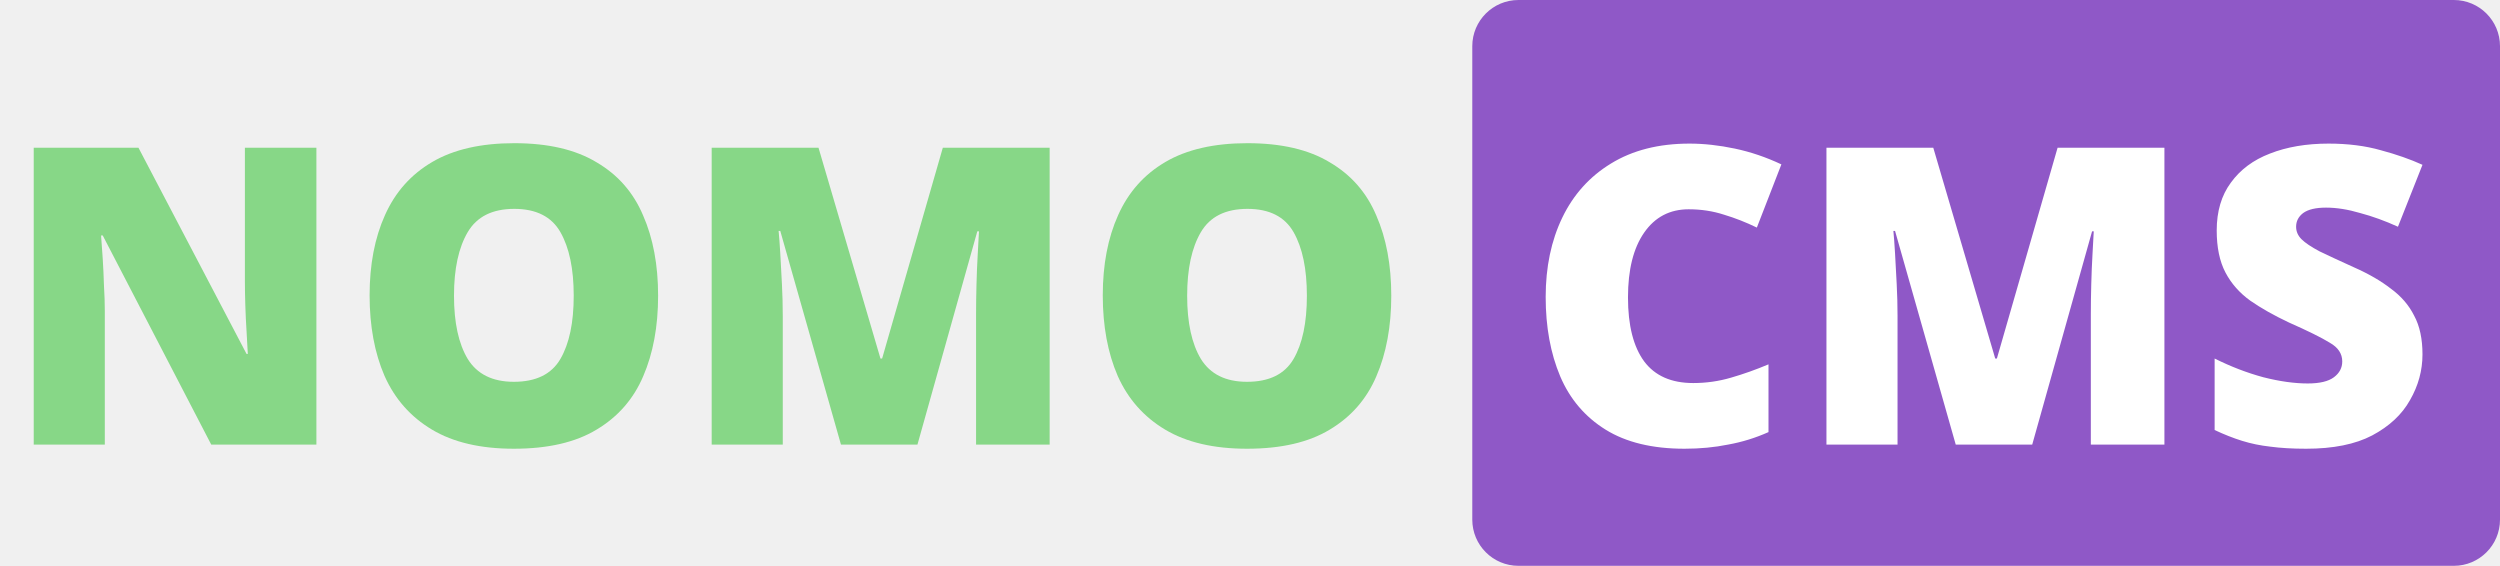
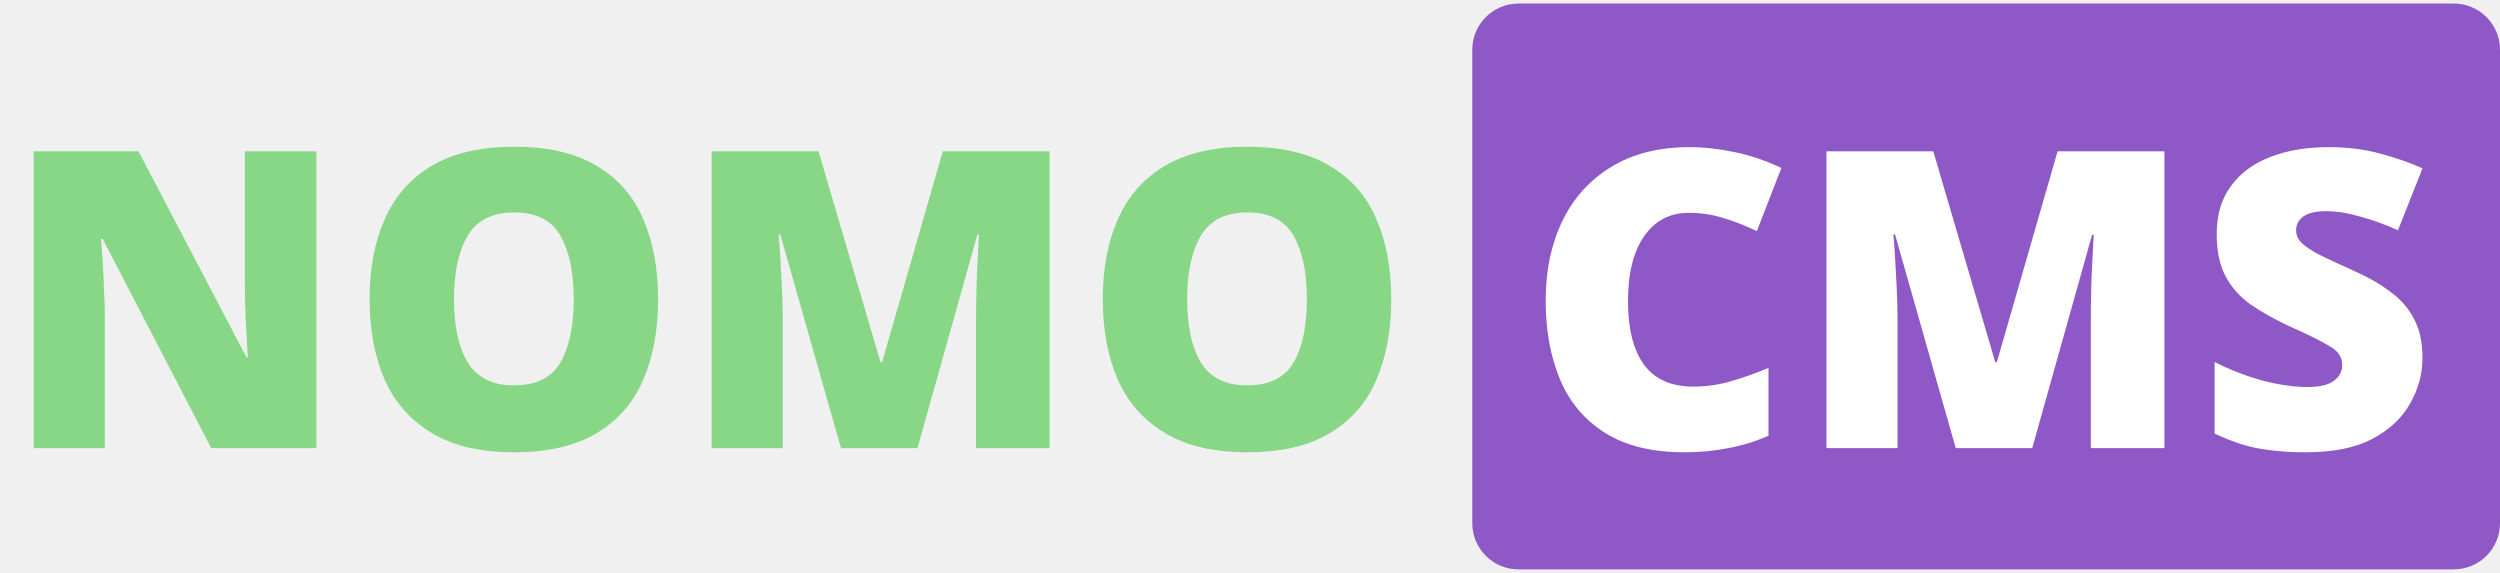
- <svg xmlns="http://www.w3.org/2000/svg" width="433" height="98" viewBox="0 0 433 98" fill="none">
+ <svg xmlns="http://www.w3.org/2000/svg" width="144" height="33" viewBox="0 0 433 98" fill="none">
  <rect x="255" width="178" height="98" rx="8" fill="#8F58C7" />
  <path d="M292.479 36.248C289.215 36.248 286.647 37.592 284.775 40.28C282.903 42.968 281.967 46.712 281.967 51.512C281.967 56.36 282.903 60.056 284.775 62.6C286.647 65.096 289.479 66.344 293.271 66.344C295.527 66.344 297.711 66.032 299.823 65.408C301.983 64.784 304.143 64.016 306.303 63.104V74.84C304.047 75.848 301.719 76.568 299.319 77C296.967 77.48 294.447 77.72 291.759 77.72C286.191 77.72 281.631 76.616 278.079 74.408C274.527 72.2 271.911 69.128 270.231 65.192C268.551 61.208 267.711 56.624 267.711 51.44C267.711 46.256 268.671 41.672 270.591 37.688C272.511 33.704 275.319 30.584 279.015 28.328C282.759 26.024 287.295 24.872 292.623 24.872C295.119 24.872 297.735 25.16 300.471 25.736C303.207 26.312 305.895 27.224 308.535 28.472L304.287 39.416C302.415 38.504 300.519 37.76 298.599 37.184C296.679 36.56 294.639 36.248 292.479 36.248ZM338.733 77L328.221 39.992H327.933C328.029 40.952 328.125 42.248 328.221 43.88C328.317 45.512 328.413 47.288 328.509 49.208C328.605 51.08 328.653 52.904 328.653 54.68V77H316.341V25.592H334.845L345.573 62.096H345.861L356.373 25.592H374.877V77H362.133V54.464C362.133 52.832 362.157 51.104 362.205 49.28C362.253 47.408 362.325 45.656 362.421 44.024C362.517 42.344 362.589 41.024 362.637 40.064H362.349L351.981 77H338.733ZM419.574 61.376C419.574 64.16 418.854 66.8 417.414 69.296C416.022 71.792 413.838 73.832 410.862 75.416C407.934 76.952 404.118 77.72 399.414 77.72C397.062 77.72 394.998 77.6 393.222 77.36C391.494 77.168 389.862 76.832 388.326 76.352C386.79 75.872 385.206 75.248 383.574 74.48V62.096C386.358 63.488 389.166 64.568 391.998 65.336C394.83 66.056 397.398 66.416 399.702 66.416C401.766 66.416 403.278 66.056 404.238 65.336C405.198 64.616 405.678 63.704 405.678 62.6C405.678 61.256 404.958 60.176 403.518 59.36C402.126 58.496 399.75 57.32 396.39 55.832C393.846 54.632 391.638 53.384 389.766 52.088C387.894 50.744 386.454 49.112 385.446 47.192C384.438 45.272 383.934 42.848 383.934 39.92C383.934 36.608 384.75 33.848 386.382 31.64C388.014 29.384 390.27 27.704 393.15 26.6C396.078 25.448 399.462 24.872 403.302 24.872C406.662 24.872 409.686 25.256 412.374 26.024C415.062 26.744 417.462 27.584 419.574 28.544L415.326 39.272C413.118 38.264 410.934 37.472 408.774 36.896C406.662 36.272 404.694 35.96 402.87 35.96C401.094 35.96 399.774 36.272 398.91 36.896C398.094 37.52 397.686 38.312 397.686 39.272C397.686 40.088 397.998 40.808 398.622 41.432C399.246 42.056 400.278 42.752 401.718 43.52C403.206 44.24 405.222 45.176 407.766 46.328C410.262 47.432 412.374 48.656 414.102 50C415.878 51.296 417.222 52.856 418.134 54.68C419.094 56.456 419.574 58.688 419.574 61.376Z" fill="white" />
  <path d="M54.801 77H36.585L17.793 40.784H17.505C17.601 41.888 17.697 43.232 17.793 44.816C17.889 46.352 17.961 47.912 18.009 49.496C18.105 51.08 18.153 52.52 18.153 53.816V77H5.841V25.592H23.985L42.705 61.304H42.921C42.873 60.2 42.801 58.904 42.705 57.416C42.609 55.928 42.537 54.416 42.489 52.88C42.441 51.344 42.417 50 42.417 48.848V25.592H54.801V77ZM113.984 51.224C113.984 56.552 113.12 61.208 111.392 65.192C109.712 69.128 107.024 72.2 103.328 74.408C99.68 76.616 94.904 77.72 89 77.72C83.24 77.72 78.512 76.616 74.816 74.408C71.12 72.2 68.384 69.104 66.608 65.12C64.88 61.136 64.016 56.48 64.016 51.152C64.016 45.824 64.904 41.192 66.68 37.256C68.456 33.272 71.192 30.2 74.888 28.04C78.584 25.88 83.312 24.8 89.072 24.8C94.928 24.8 99.68 25.904 103.328 28.112C107.024 30.272 109.712 33.344 111.392 37.328C113.12 41.264 113.984 45.896 113.984 51.224ZM78.632 51.224C78.632 55.88 79.424 59.528 81.008 62.168C82.64 64.808 85.304 66.128 89 66.128C92.84 66.128 95.528 64.808 97.064 62.168C98.6 59.528 99.368 55.88 99.368 51.224C99.368 46.568 98.6 42.896 97.064 40.208C95.528 37.52 92.864 36.176 89.072 36.176C85.28 36.176 82.592 37.52 81.008 40.208C79.424 42.896 78.632 46.568 78.632 51.224ZM145.655 77L135.143 39.992H134.855C134.951 40.952 135.047 42.248 135.143 43.88C135.239 45.512 135.335 47.288 135.431 49.208C135.527 51.08 135.575 52.904 135.575 54.68V77H123.263V25.592H141.767L152.495 62.096H152.783L163.295 25.592H181.799V77H169.055V54.464C169.055 52.832 169.079 51.104 169.127 49.28C169.175 47.408 169.247 45.656 169.343 44.024C169.439 42.344 169.511 41.024 169.559 40.064H169.271L158.903 77H145.655ZM240.968 51.224C240.968 56.552 240.104 61.208 238.376 65.192C236.696 69.128 234.008 72.2 230.312 74.408C226.664 76.616 221.888 77.72 215.984 77.72C210.224 77.72 205.496 76.616 201.8 74.408C198.104 72.2 195.368 69.104 193.592 65.12C191.864 61.136 191 56.48 191 51.152C191 45.824 191.888 41.192 193.664 37.256C195.44 33.272 198.176 30.2 201.872 28.04C205.568 25.88 210.296 24.8 216.056 24.8C221.912 24.8 226.664 25.904 230.312 28.112C234.008 30.272 236.696 33.344 238.376 37.328C240.104 41.264 240.968 45.896 240.968 51.224ZM205.616 51.224C205.616 55.88 206.408 59.528 207.992 62.168C209.624 64.808 212.288 66.128 215.984 66.128C219.824 66.128 222.512 64.808 224.048 62.168C225.584 59.528 226.352 55.88 226.352 51.224C226.352 46.568 225.584 42.896 224.048 40.208C222.512 37.52 219.848 36.176 216.056 36.176C212.264 36.176 209.576 37.52 207.992 40.208C206.408 42.896 205.616 46.568 205.616 51.224Z" fill="#87D787" />
</svg>
